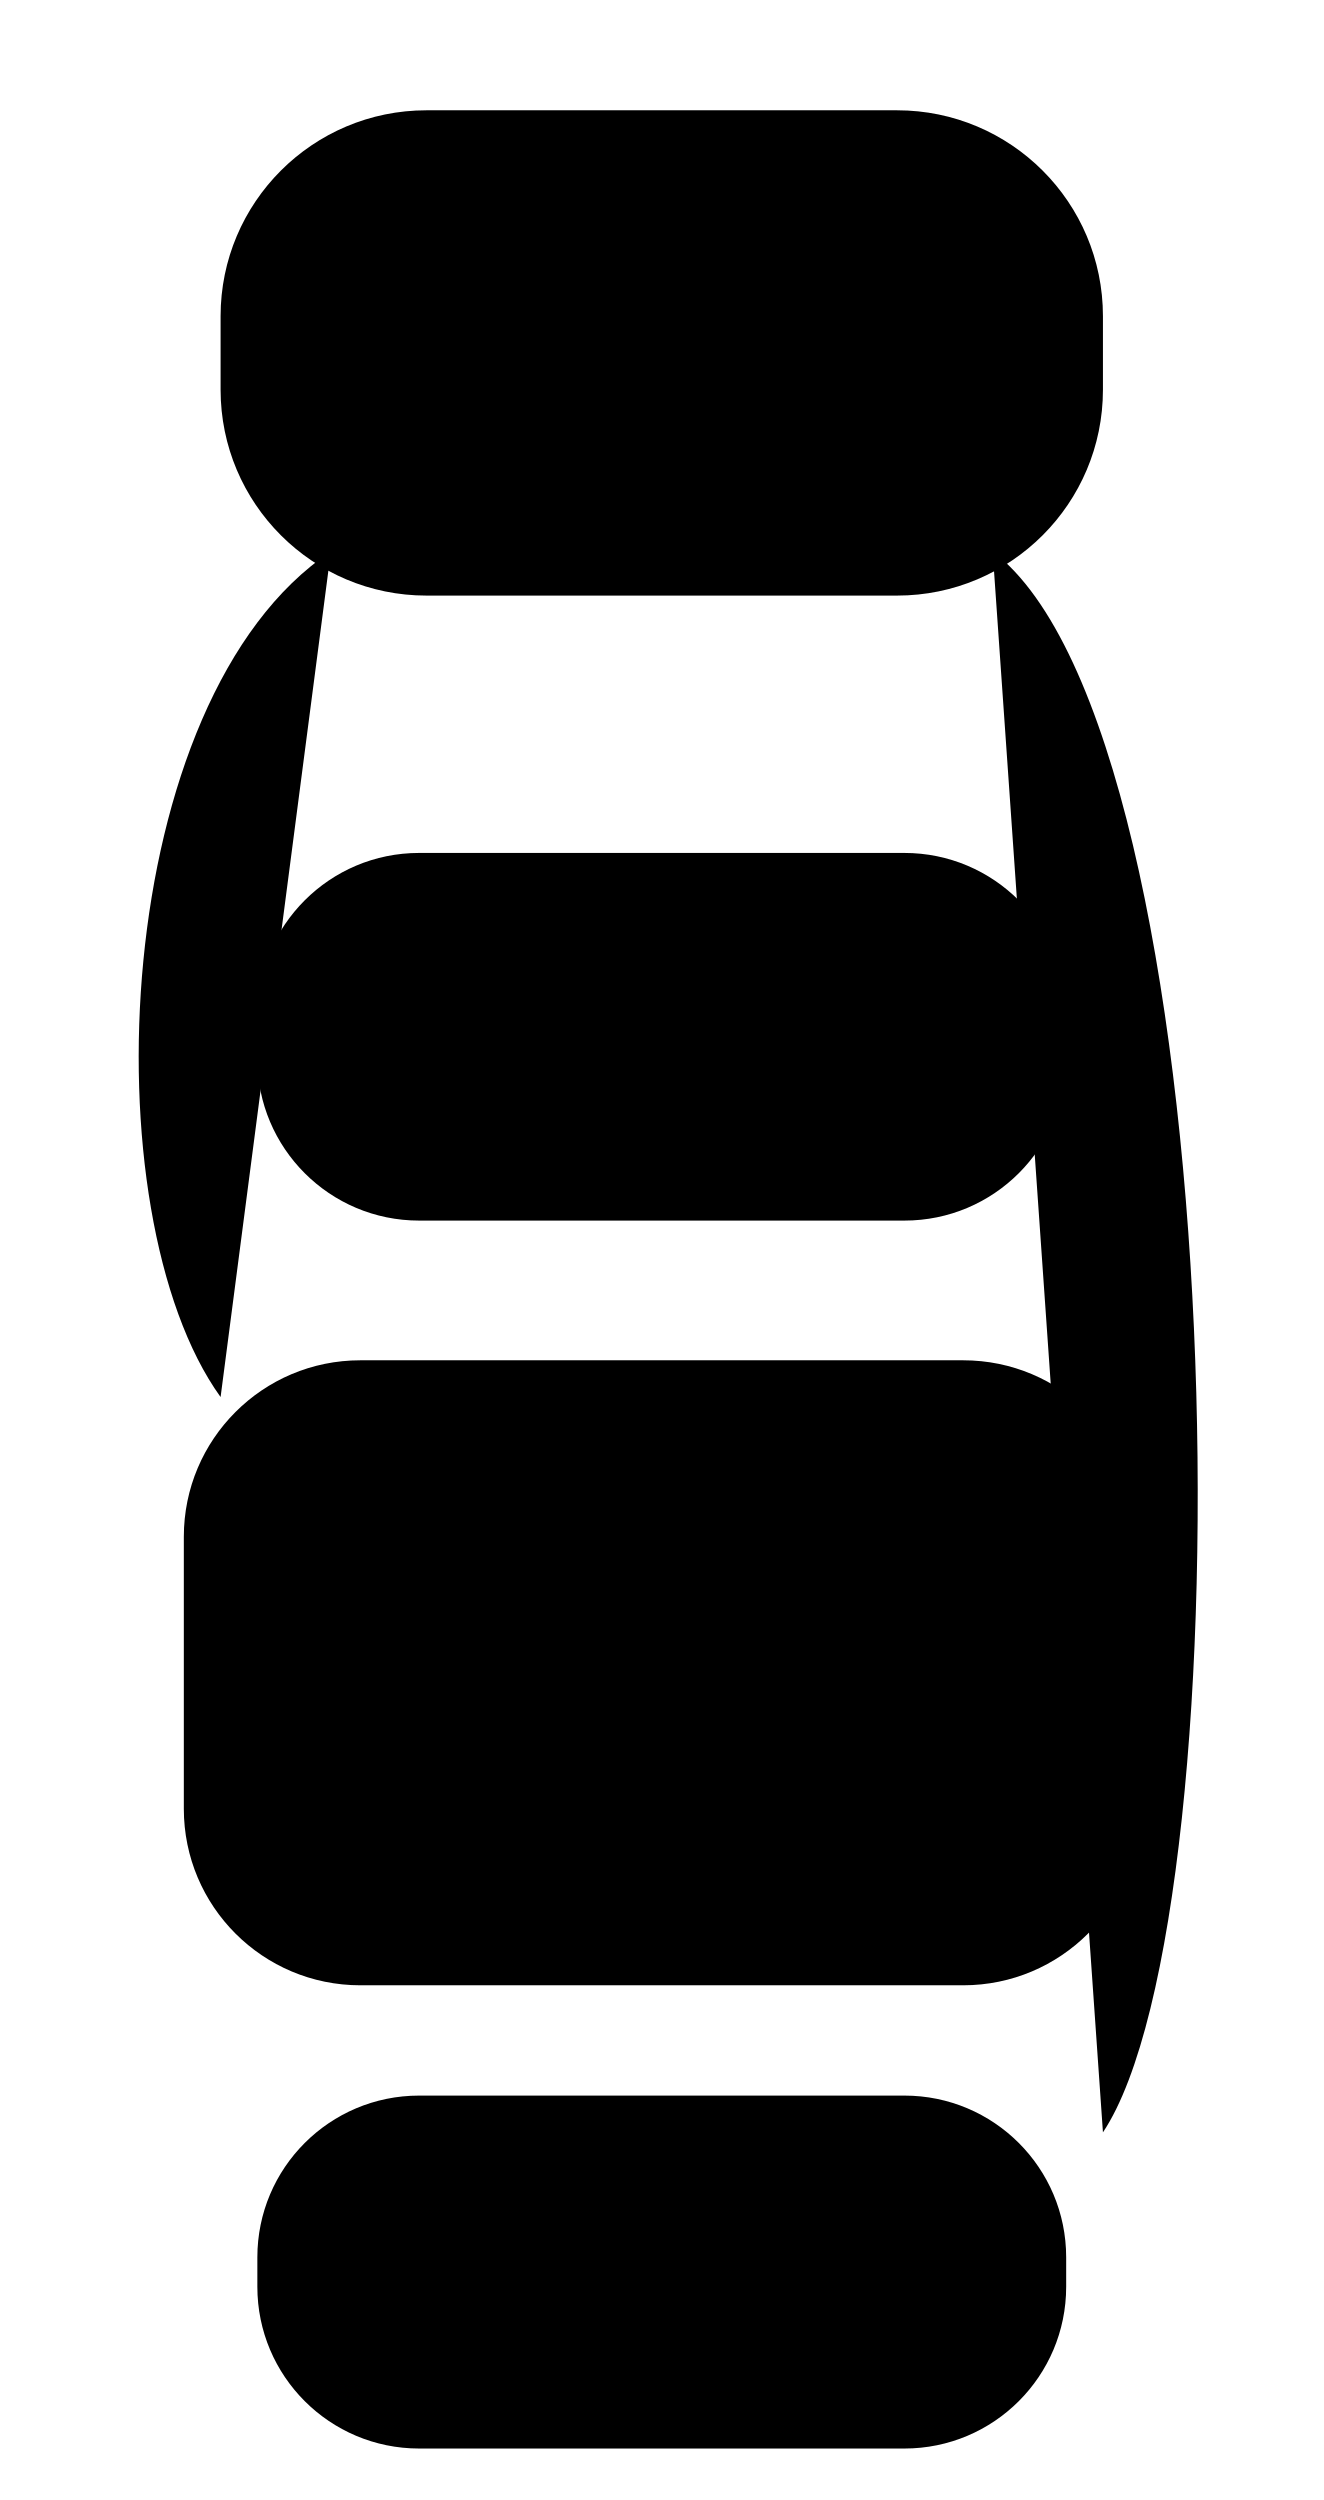
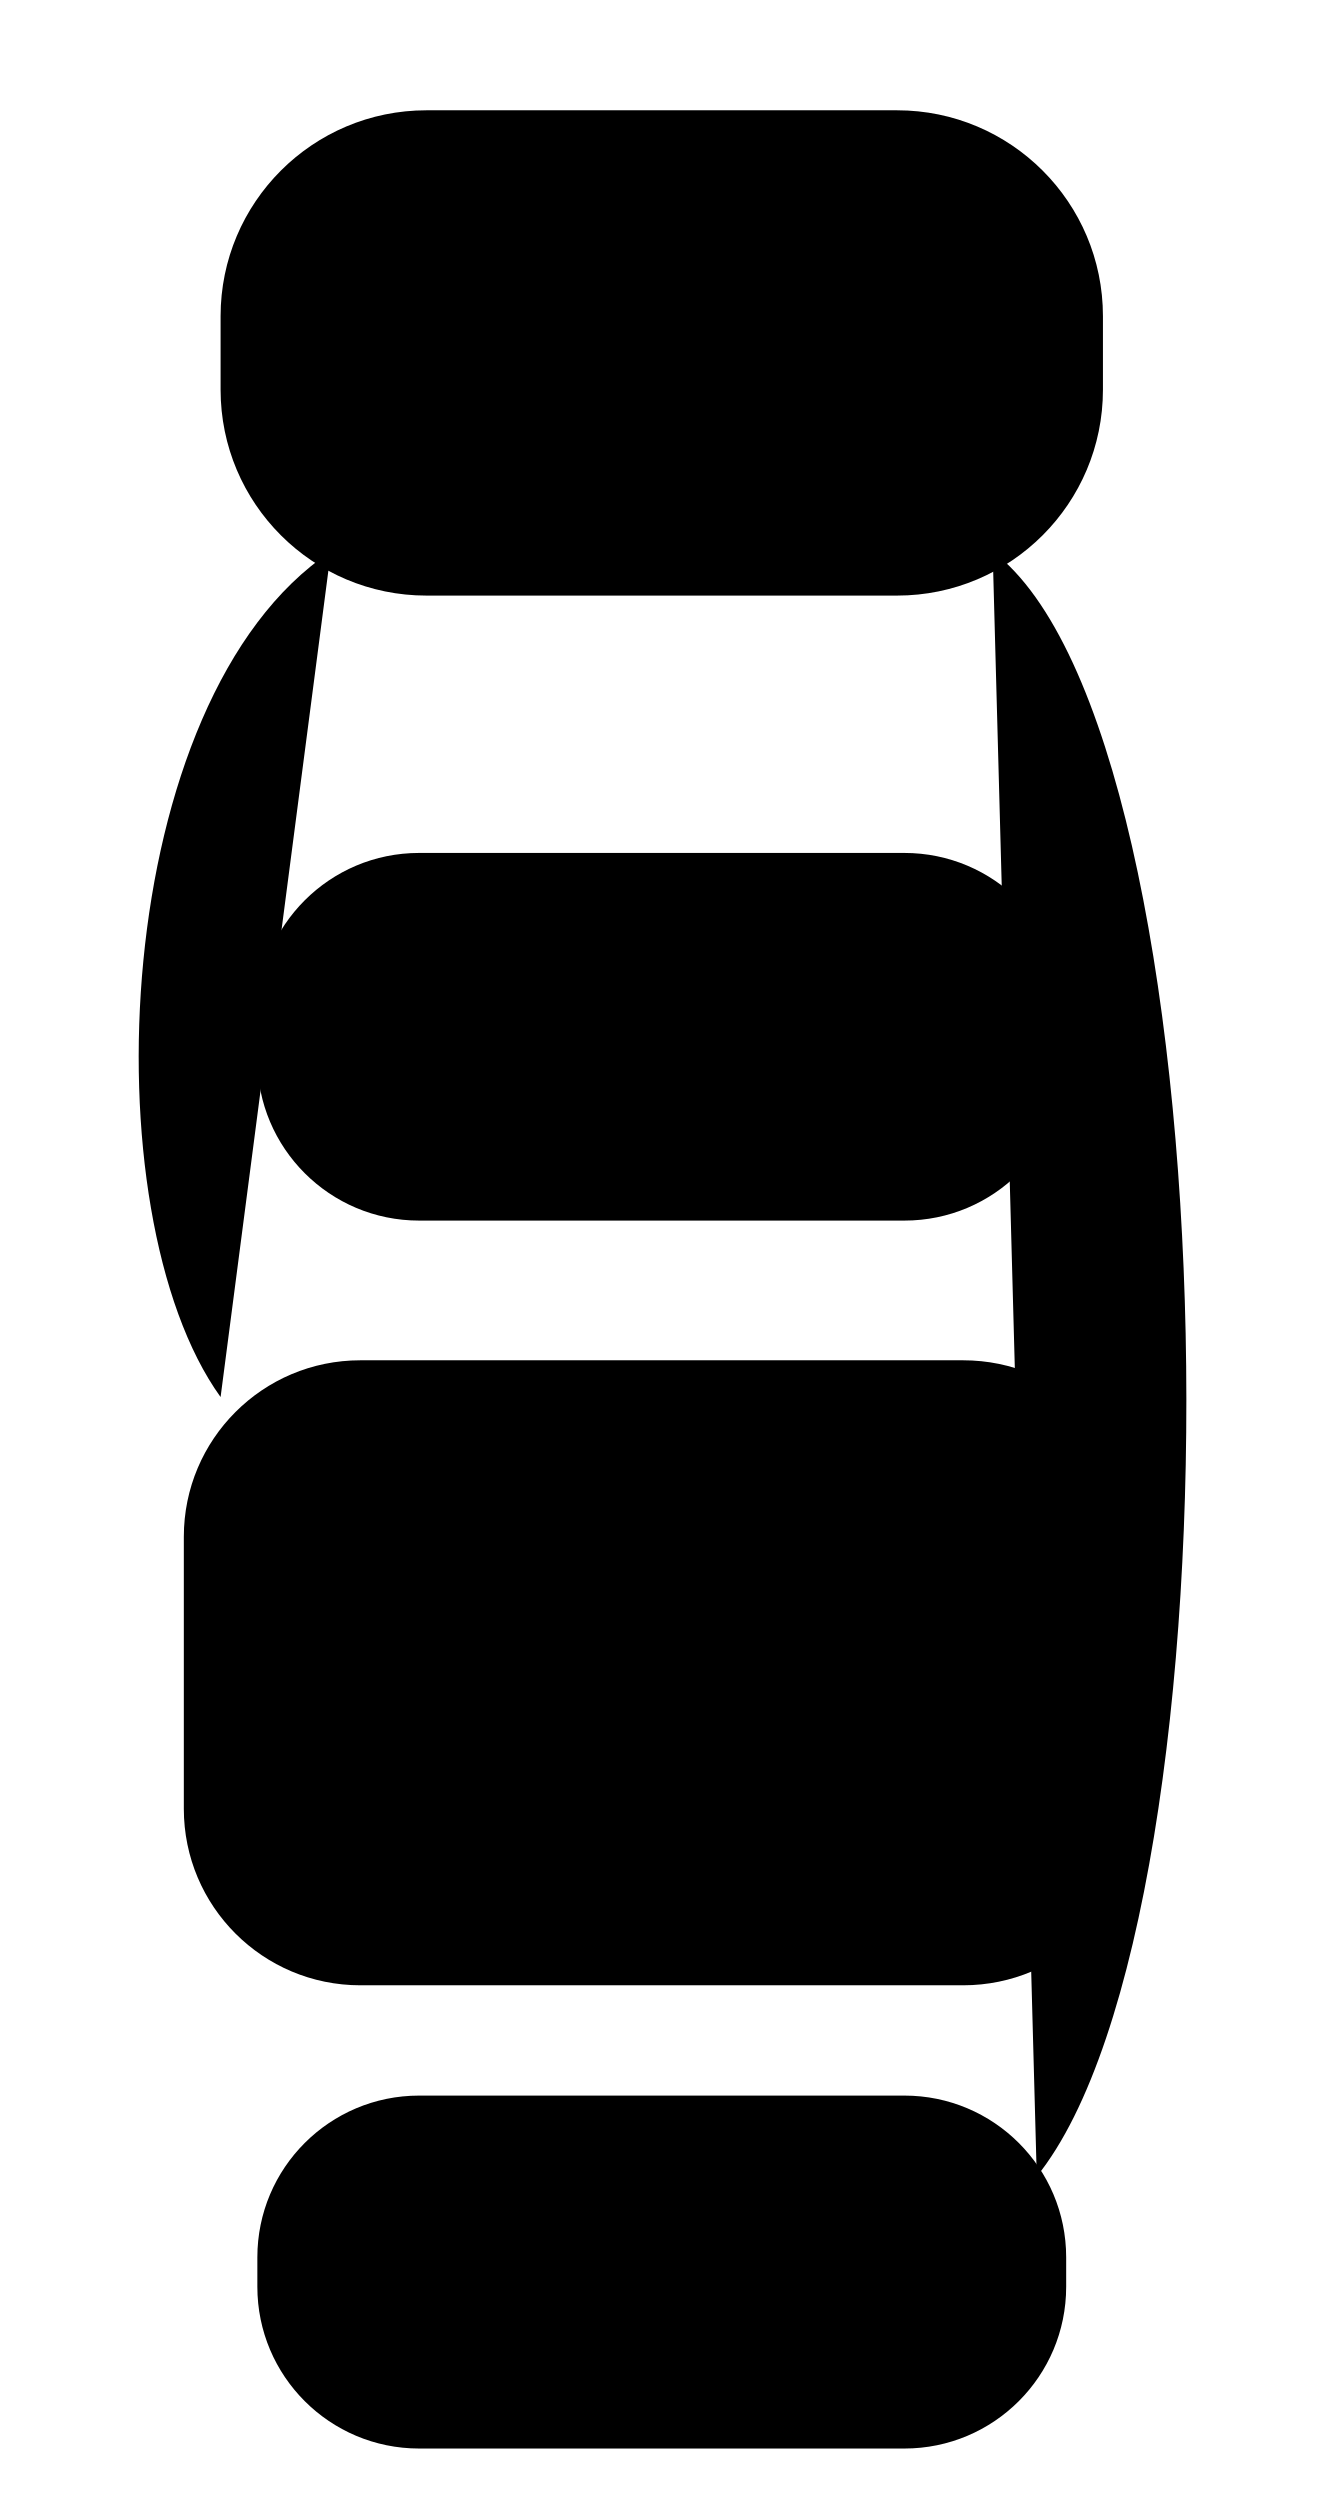
<svg class="map__svg map__svg--tall" viewBox="0 0 360 680" role="group" aria-label="{{t:tunnels.mapLabel}}" focusable="false">
  <g class="map-tunnels">
-     <path id="tun-laptop-t" class="map-tunnel" data-part="tunnel" d="M180 162 C 180 190, 180 200, 180 232" />
-     <path id="tun-homelab-t" class="map-tunnel" data-part="tunnel" d="M90 150 C 30 190, 24 330, 60 380" />
-     <path id="tun-gpu-t" class="map-tunnel" data-part="tunnel" d="M270 150 C 336 200, 340 520, 300 580" />
+     <path id="tun-laptop-t" class="map-tunnel" data-part="tunnel" pathLength="1" d="M180 162 C 180 190, 180 200, 180 232" />
+     <path id="tun-homelab-t" class="map-tunnel" data-part="tunnel" pathLength="1" d="M90 150 C 30 190, 24 330, 60 380" />
+     <path id="tun-gpu-t" class="map-tunnel" data-part="tunnel" pathLength="1" d="M270 150 C 336 200, 340 520, 282 592" />
  </g>
  <g class="map-part" data-part="server" tabindex="0" role="img" aria-label="{{t:tunnels.server}}. {{t:tunnels.serverDesc}}">
    <rect class="map-cave map-cave--hall" x="60" y="30" width="240" height="132" rx="56" />
    <text class="map-title" x="180" y="88">{{t:tunnels.server}}</text>
    <text class="map-sub" x="180" y="114">{{t:tunnels.serverParts}}</text>
  </g>
  <g class="map-outpost">
    <rect class="map-cave" x="70" y="232" width="220" height="100" rx="44" />
    <text class="map-name" x="180" y="270">{{t:tunnels.laptop}}</text>
    <g class="map-part" data-part="guard" tabindex="0" role="img" aria-label="{{t:tunnels.guard}}. {{t:tunnels.guardDesc}}">
      <rect class="map-guard" x="124" y="284" width="112" height="26" rx="13" />
      <text class="map-sub" x="180" y="302">{{t:tunnels.guard}}</text>
    </g>
  </g>
  <g class="map-outpost">
    <rect class="map-cave" x="50" y="370" width="260" height="170" rx="48" />
    <text class="map-name" x="180" y="404">{{t:tunnels.homelab}}</text>
    <g class="map-part" data-part="guard" tabindex="0" role="img" aria-label="{{t:tunnels.guard}}. {{t:tunnels.guardDesc}}">
      <rect class="map-guard" x="124" y="416" width="112" height="26" rx="13" />
      <text class="map-sub" x="180" y="434">{{t:tunnels.guard}}</text>
    </g>
    <g class="map-part" data-part="sandbox" tabindex="0" role="img" aria-label="{{t:tunnels.sandbox}}. {{t:tunnels.sandboxDesc}}">
      <rect id="sandbox-tall" class="map-sandbox" x="104" y="458" width="152" height="60" rx="18" />
      <text class="map-sub" x="180" y="493">{{t:tunnels.sandbox}}</text>
    </g>
  </g>
  <g class="map-outpost">
    <rect class="map-cave" x="70" y="570" width="220" height="96" rx="44" />
    <text class="map-name" x="180" y="608">{{t:tunnels.gpubox}}</text>
    <g class="map-part" data-part="guard" tabindex="0" role="img" aria-label="{{t:tunnels.guard}}. {{t:tunnels.guardDesc}}">
      <rect class="map-guard" x="124" y="620" width="112" height="26" rx="13" />
      <text class="map-sub" x="180" y="638">{{t:tunnels.guard}}</text>
    </g>
  </g>
</svg>
